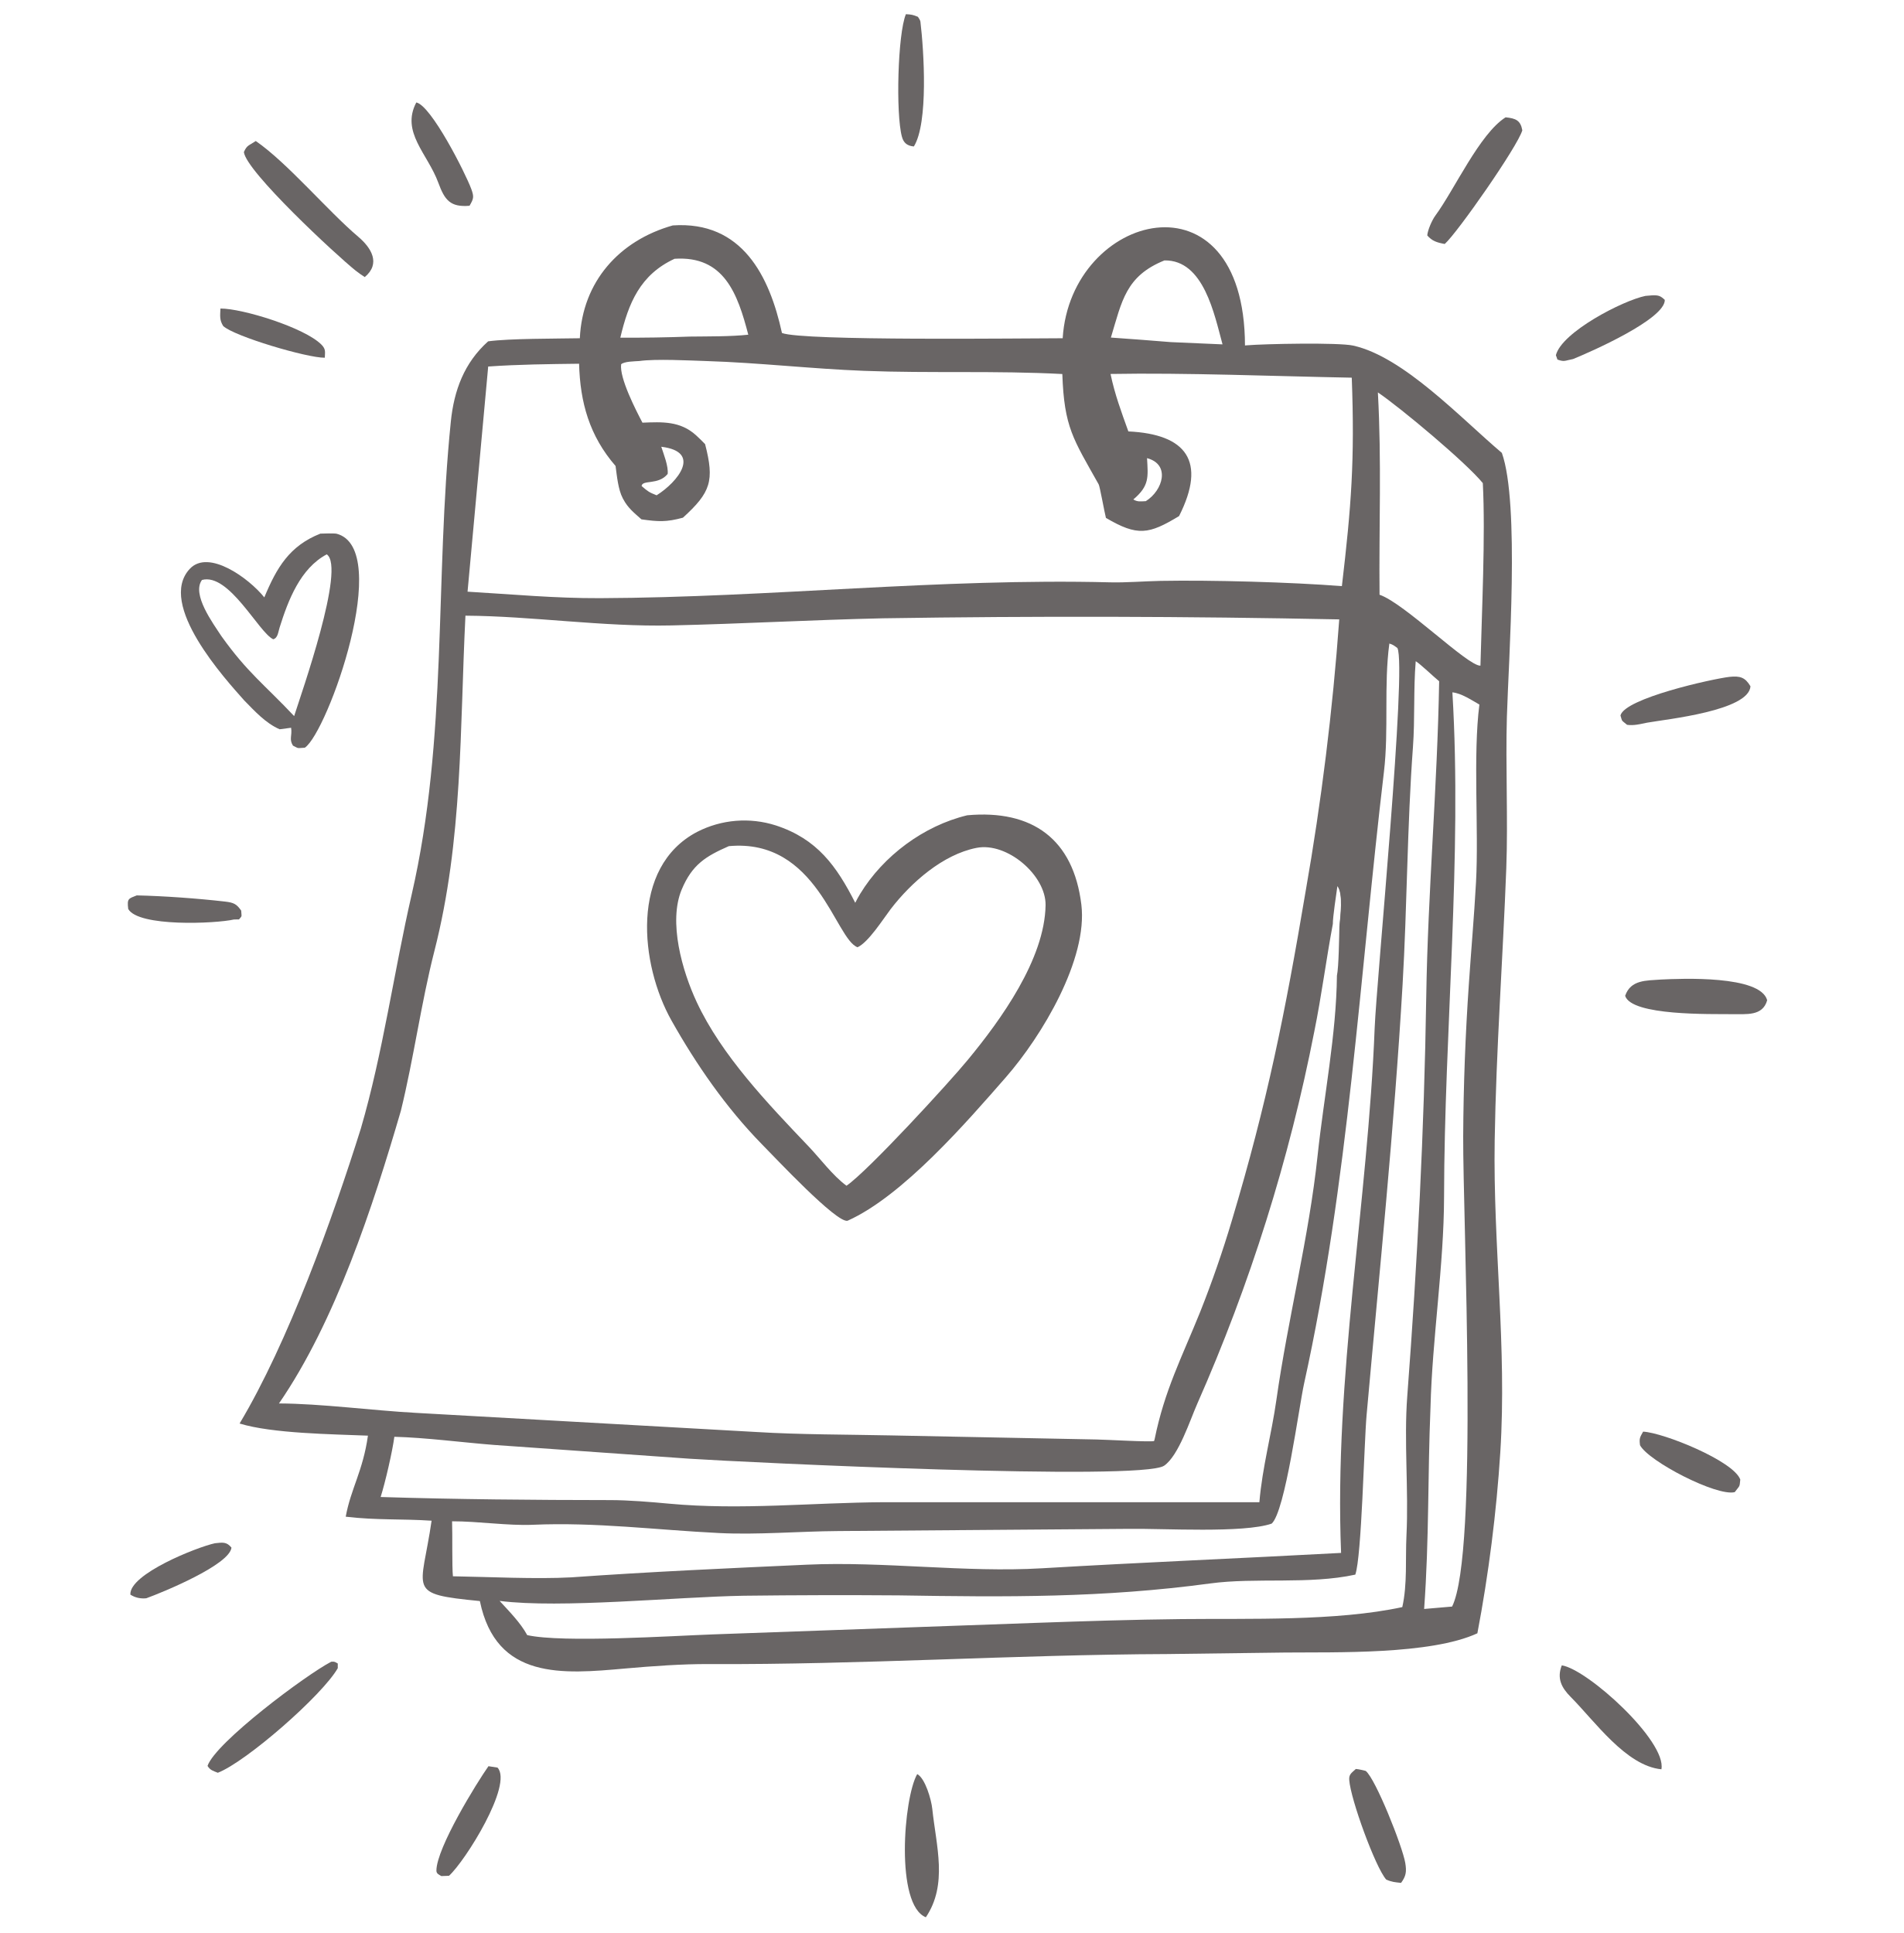
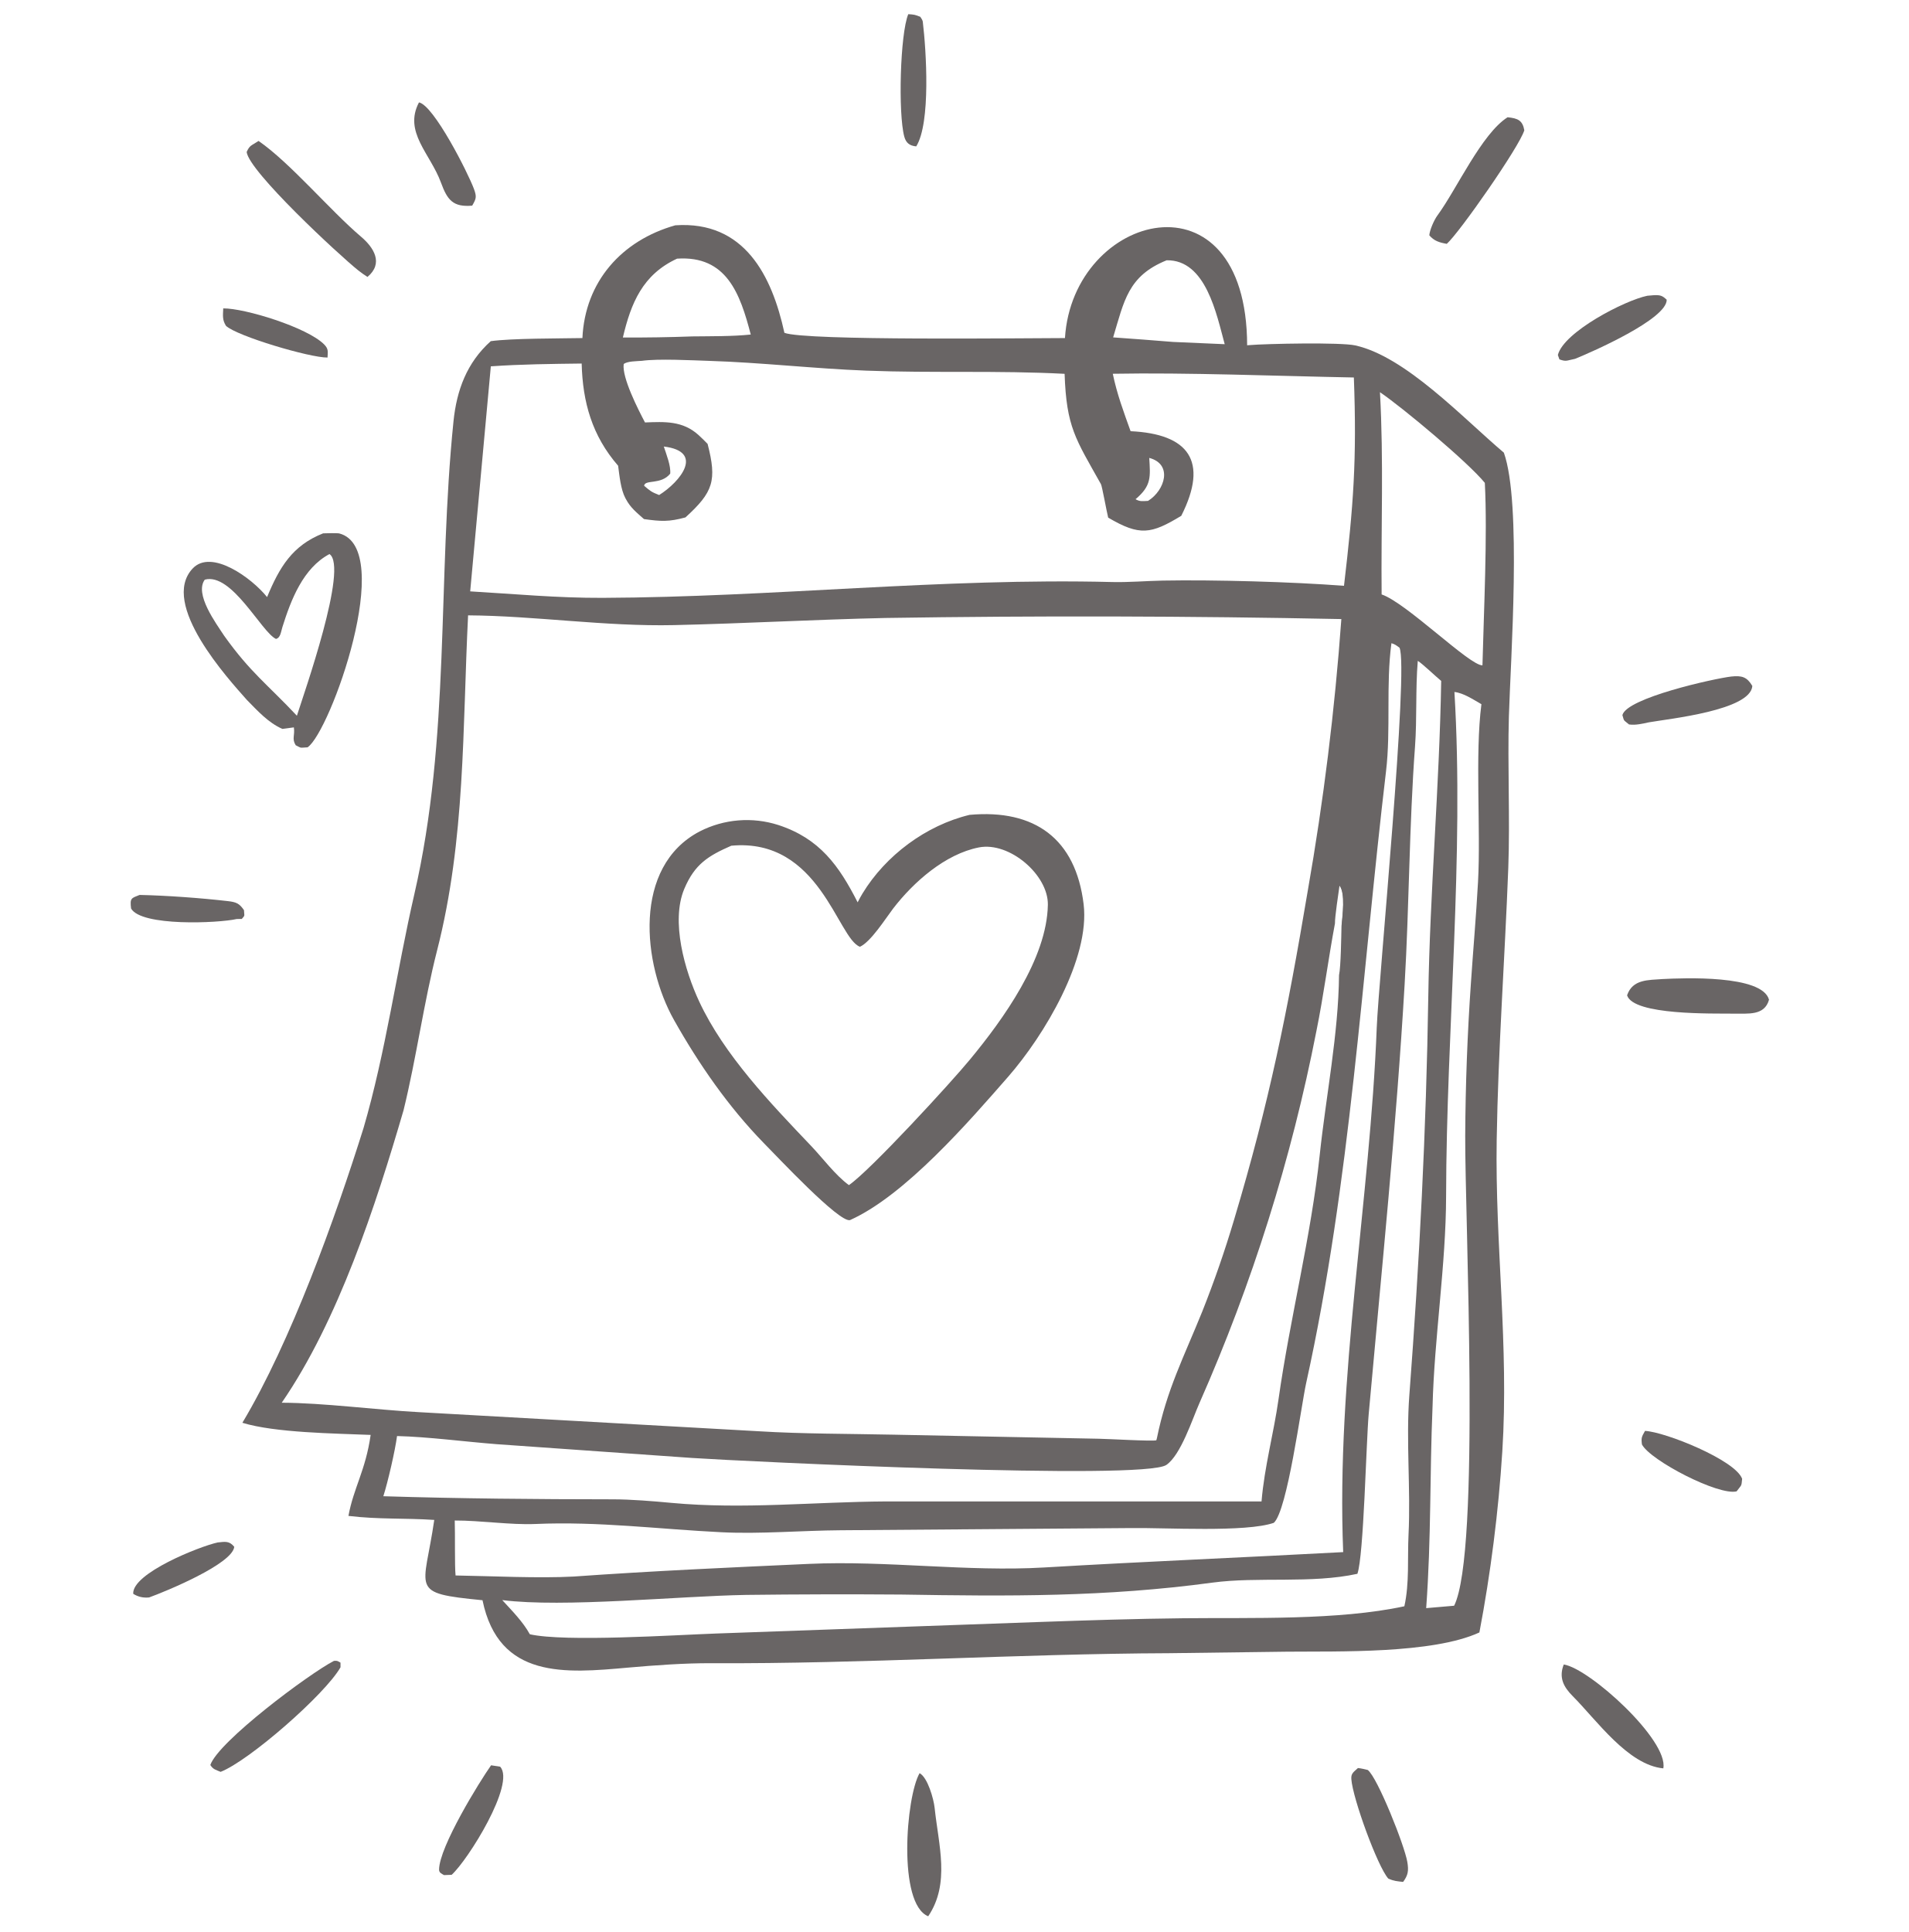
- <svg xmlns="http://www.w3.org/2000/svg" width="64" height="65" viewBox="0 0 64 65" fill="none">
+ <svg xmlns="http://www.w3.org/2000/svg" width="80" height="81" viewBox="0 0 64 65" fill="none">
  <path d="M32.518 27.415C34.712 27.217 36.088 28.221 36.355 30.42C36.577 32.248 35.035 34.831 33.816 36.226C32.508 37.722 30.351 40.219 28.496 41.049C28.131 41.144 26.051 38.916 25.599 38.461C24.409 37.242 23.412 35.803 22.577 34.32C21.517 32.439 21.175 29.159 23.438 27.973C24.256 27.553 25.207 27.476 26.083 27.756C27.473 28.21 28.125 29.122 28.753 30.358C28.804 30.256 28.859 30.155 28.918 30.058C29.695 28.78 31.055 27.767 32.518 27.415ZM24.503 28.453C23.731 28.792 23.272 29.069 22.92 29.908C22.461 31.001 22.939 32.657 23.421 33.691C24.258 35.49 25.821 37.119 27.181 38.546C27.58 38.964 27.998 39.534 28.459 39.872C29.178 39.381 31.925 36.388 32.532 35.646C33.645 34.3 35.123 32.253 35.152 30.439C35.168 29.436 33.86 28.308 32.83 28.511C31.701 28.733 30.636 29.671 29.946 30.568C29.673 30.93 29.2 31.68 28.831 31.853C28.08 31.583 27.476 28.178 24.503 28.453Z" fill="#696565" />
  <path d="M44.97 29.793C44.91 29.551 45.076 27.592 45.177 27.353L45.259 27.336C45.454 27.796 45.189 29.381 45.346 29.99C45.367 30.072 45.383 30.557 45.377 30.662L45.293 30.682L45.346 30.82C45.317 30.766 45.259 30.505 45.24 30.428C45.208 30.684 45.156 30.922 45.037 31.154C45.066 30.807 45.171 30.05 44.97 29.793Z" fill="#696565" />
  <path d="M10.771 17.944C10.87 17.938 11.255 17.931 11.319 17.948C13.224 18.456 11.011 24.629 10.248 25.143C9.973 25.155 10.066 25.183 9.849 25.073C9.711 24.849 9.828 24.747 9.787 24.472L9.401 24.523C8.93 24.319 8.565 23.913 8.206 23.548C7.597 22.859 5.259 20.317 6.384 19.125C7.013 18.458 8.367 19.441 8.886 20.088C9.304 19.083 9.733 18.355 10.771 17.944ZM10.985 18.641C10.096 19.113 9.688 20.185 9.402 21.096C9.349 21.264 9.341 21.455 9.185 21.496C8.692 21.262 7.702 19.256 6.79 19.502C6.437 19.987 7.164 20.962 7.445 21.393C8.326 22.627 8.898 23.025 9.889 24.08C10.135 23.305 11.63 19.073 10.985 18.641Z" fill="#696565" />
  <path d="M8.599 4.742C9.666 5.478 11.011 7.085 12.046 7.963C12.479 8.33 12.812 8.859 12.263 9.317C12.156 9.249 12.053 9.176 11.953 9.097C11.301 8.576 8.274 5.767 8.199 5.113C8.305 4.879 8.348 4.909 8.599 4.742Z" fill="#696565" />
  <path d="M55.833 32.939C56.517 32.905 59.182 32.788 59.412 33.634C59.261 34.18 58.704 34.096 58.238 34.103C57.541 34.094 54.851 34.166 54.637 33.486C54.824 32.941 55.35 32.976 55.833 32.939Z" fill="#696565" />
  <path d="M50.618 3.945C50.958 3.98 51.12 4.045 51.18 4.382C51.023 4.925 49 7.824 48.572 8.204C48.319 8.159 48.142 8.105 47.984 7.916C47.999 7.731 48.147 7.399 48.255 7.252C48.903 6.371 49.743 4.499 50.618 3.945Z" fill="#696565" />
  <path d="M30.837 59.656C31.108 59.801 31.311 60.52 31.343 60.825C31.475 62.08 31.871 63.365 31.127 64.471C30.093 64.055 30.377 60.452 30.837 59.656Z" fill="#696565" />
  <path d="M52.507 56C53.37 56.129 56.04 58.55 55.856 59.495C54.665 59.38 53.615 57.874 52.809 57.065C52.49 56.745 52.338 56.432 52.507 56Z" fill="#696565" />
  <path d="M11.136 55.878C11.253 55.869 11.256 55.881 11.356 55.938V56.095C10.835 57.008 8.277 59.243 7.323 59.612C7.159 59.544 7.069 59.529 6.977 59.381C7.25 58.587 10.297 56.312 11.136 55.878Z" fill="#696565" />
  <path d="M58.142 22.761C58.499 22.723 58.672 22.774 58.851 23.079C58.789 23.9 56.059 24.181 55.376 24.301C55.145 24.347 54.933 24.406 54.701 24.373C54.5 24.201 54.548 24.284 54.48 24.059C54.62 23.482 57.568 22.828 58.142 22.761Z" fill="#696565" />
  <path d="M45.583 59.484C45.697 59.494 45.803 59.523 45.914 59.549C46.244 59.805 47.155 62.098 47.245 62.646C47.294 62.939 47.27 63.089 47.103 63.315C46.9 63.292 46.793 63.288 46.603 63.202C46.24 62.788 45.407 60.506 45.361 59.855C45.346 59.656 45.447 59.614 45.583 59.484Z" fill="#696565" />
  <path d="M55.319 9.95C55.391 9.942 55.464 9.936 55.536 9.932C55.763 9.921 55.828 9.951 55.97 10.084C55.983 10.731 53.477 11.834 52.886 12.073C52.6 12.129 52.598 12.175 52.361 12.091L52.309 11.944C52.503 11.169 54.557 10.106 55.319 9.95Z" fill="#696565" />
  <path d="M30.456 0.477C30.65 0.489 30.679 0.493 30.86 0.565C30.889 0.605 30.938 0.681 30.944 0.726C31.061 1.7 31.217 4.132 30.724 4.925C30.502 4.905 30.38 4.81 30.322 4.597C30.112 3.822 30.181 1.139 30.456 0.477Z" fill="#696565" />
  <path d="M55.241 48.141C55.919 48.173 58.283 49.124 58.508 49.753C58.481 50.025 58.497 49.938 58.322 50.175C57.72 50.328 55.42 49.138 55.137 48.597C55.107 48.369 55.131 48.336 55.241 48.141Z" fill="#696565" />
  <path d="M16.422 59.391L16.726 59.438C17.255 60.005 15.641 62.584 15.095 63.076L14.839 63.086C14.758 63.038 14.671 63.009 14.672 62.899C14.678 62.135 16.03 59.945 16.422 59.391Z" fill="#696565" />
  <path d="M13.996 3.445C14.495 3.545 15.643 5.81 15.844 6.354C15.945 6.628 15.92 6.686 15.786 6.919C15.136 6.975 14.949 6.725 14.735 6.142C14.376 5.166 13.471 4.442 13.996 3.445Z" fill="#696565" />
  <path d="M4.597 30.109C5.516 30.129 6.642 30.211 7.559 30.316C7.863 30.35 7.956 30.401 8.109 30.621C8.119 30.843 8.15 30.781 8.035 30.917L7.867 30.919C7.245 31.061 4.653 31.174 4.311 30.566C4.267 30.212 4.318 30.22 4.597 30.109Z" fill="#696565" />
  <path d="M7.225 51.894C7.487 51.866 7.617 51.84 7.782 52.041C7.72 52.621 5.465 53.547 4.918 53.744C4.725 53.764 4.546 53.726 4.383 53.622C4.338 52.933 6.613 52.027 7.225 51.894Z" fill="#696565" />
  <path d="M7.411 10.375C8.141 10.37 10.237 11.014 10.806 11.588C10.962 11.746 10.925 11.834 10.92 12.029C10.335 12.039 7.869 11.309 7.503 10.962C7.375 10.757 7.402 10.618 7.411 10.375Z" fill="#696565" />
  <path d="M22.619 7.58C24.948 7.422 25.871 9.282 26.289 11.197C26.985 11.472 34.448 11.374 35.727 11.374C35.991 7.148 41.84 5.608 41.856 11.617L41.911 11.612C42.521 11.561 45.004 11.512 45.493 11.621C47.189 11.997 49.111 14.061 50.492 15.229C51.097 16.924 50.717 22.195 50.661 24.11C50.614 25.742 50.702 27.562 50.641 29.195C50.526 32.244 50.3 35.292 50.251 38.345C50.194 41.879 50.665 45.28 50.44 48.831C50.313 50.843 50.046 52.943 49.669 54.922C48.1 55.647 44.896 55.553 43.204 55.569L39.246 55.62C34.1 55.639 28.975 55.982 23.831 55.957C22.943 55.952 21.919 56.026 21.031 56.105C18.919 56.294 16.682 56.499 16.133 53.838C13.629 53.594 14.167 53.519 14.51 51.136C13.506 51.069 12.659 51.124 11.623 51.001C11.794 50.061 12.202 49.467 12.37 48.276C11.158 48.226 9.151 48.205 8.055 47.868C9.688 45.139 11.179 40.986 12.13 37.954C12.876 35.404 13.246 32.663 13.838 30.092C15.059 24.788 14.612 19.514 15.157 14.175C15.264 13.128 15.605 12.201 16.411 11.478C17.122 11.38 18.715 11.389 19.494 11.374C19.581 9.474 20.817 8.088 22.619 7.58ZM47.596 22.234C47.517 23.192 47.573 24.171 47.503 25.123C47.307 27.779 47.309 30.463 47.154 33.115C46.873 37.939 46.376 42.764 45.945 47.578C45.86 48.511 45.78 52.343 45.565 52.949C44.014 53.288 42.212 53.039 40.685 53.246C37.082 53.733 33.834 53.706 30.218 53.647C28.479 53.634 26.74 53.638 25.001 53.659C22.716 53.698 18.863 54.095 16.797 53.833C17.122 54.189 17.496 54.563 17.725 54.983C18.908 55.25 22.63 55.007 23.965 54.959L34.837 54.571C36.457 54.514 38.099 54.461 39.719 54.444C41.985 54.42 44.923 54.521 47.145 54.041C47.319 53.26 47.246 52.424 47.285 51.632C47.361 50.105 47.197 48.457 47.312 46.946C47.653 42.437 47.881 38.028 47.95 33.509C48.004 29.996 48.325 26.437 48.384 22.909C48.194 22.753 47.752 22.328 47.596 22.234ZM48.829 23.281C49.161 28.792 48.558 34.689 48.549 40.241C48.545 42.551 48.151 45.006 48.093 47.325C47.995 49.668 48.052 51.714 47.879 54.104L48.819 54.023C49.716 52.225 49.179 41.003 49.192 38.204C49.201 36.496 49.265 34.789 49.383 33.086C49.46 31.942 49.56 30.817 49.623 29.669C49.72 27.904 49.517 25.386 49.737 23.692C49.46 23.534 49.137 23.315 48.829 23.281ZM46.71 21.64C46.521 23.033 46.694 24.56 46.528 25.951C45.712 32.821 45.339 39.747 43.844 46.52C43.67 47.307 43.21 50.826 42.753 51.234C41.807 51.561 39.108 51.393 37.948 51.41L28.173 51.484C26.869 51.493 25.474 51.615 24.18 51.551C22.07 51.448 20.036 51.18 17.91 51.273C17.076 51.309 16.067 51.153 15.199 51.156C15.215 51.593 15.193 52.675 15.227 53.005C16.437 53.025 18.024 53.105 19.201 53.041C21.843 52.853 24.475 52.735 27.121 52.615C29.725 52.497 32.445 52.888 35.026 52.736C38.376 52.538 41.739 52.4 45.087 52.219C44.847 46.321 45.989 40.416 46.216 34.566C46.277 32.996 47.303 22.424 46.98 21.79C46.871 21.712 46.837 21.678 46.71 21.64ZM44.963 29.796C44.928 30.05 44.805 30.853 44.81 31.068C44.587 32.259 44.428 33.498 44.188 34.678C43.347 38.986 42.026 43.187 40.252 47.203C40.011 47.746 39.627 48.95 39.138 49.286C38.368 49.812 25.054 49.175 23.177 49.051L16.61 48.588C15.556 48.506 14.3 48.34 13.258 48.314C13.195 48.798 12.95 49.859 12.797 50.339C15.373 50.419 17.94 50.441 20.517 50.443C21.127 50.443 21.886 50.506 22.494 50.563C24.905 50.787 27.296 50.528 29.707 50.514L42.34 50.515C42.438 49.339 42.749 48.228 42.912 47.074C43.3 44.333 44.005 41.615 44.297 38.861C44.507 36.881 44.928 34.783 44.947 32.807C45.01 32.517 45.022 31.485 45.03 31.157C45.06 30.81 45.164 30.053 44.963 29.796ZM15.648 20.703C15.458 24.501 15.563 28.233 14.604 31.981C14.157 33.733 13.909 35.593 13.477 37.353C12.54 40.561 11.282 44.427 9.379 47.193C10.774 47.197 12.537 47.431 13.972 47.509L25.426 48.153C26.883 48.243 28.494 48.237 29.962 48.268L36.868 48.405C37.15 48.408 38.711 48.498 38.801 48.456L38.819 48.392C39.153 46.75 39.727 45.657 40.349 44.117C40.748 43.112 41.103 42.089 41.412 41.052C42.606 37.063 43.203 34.078 43.895 29.971C44.426 26.945 44.804 23.893 45.025 20.828C39.915 20.724 34.803 20.712 29.692 20.791C27.314 20.843 24.962 20.977 22.58 21.031C20.263 21.083 17.898 20.717 15.648 20.703ZM46.324 13.195C46.452 15.528 46.358 17.685 46.38 19.999C47.213 20.28 49.349 22.405 49.772 22.384C49.817 20.586 49.943 18.015 49.852 16.245C49.284 15.55 47.097 13.721 46.324 13.195ZM23.753 12.141C23.186 12.123 22.042 12.062 21.492 12.14C21.321 12.153 20.998 12.151 20.883 12.248C20.819 12.705 21.376 13.789 21.599 14.213C22.262 14.187 22.867 14.153 23.4 14.636C23.505 14.732 23.607 14.832 23.705 14.934C24.024 16.169 23.897 16.555 22.96 17.408C22.404 17.559 22.137 17.544 21.565 17.464C21.318 17.244 21.111 17.083 20.956 16.789L20.936 16.753C20.781 16.457 20.741 16.006 20.695 15.669C19.818 14.659 19.502 13.531 19.469 12.231C18.435 12.244 17.445 12.253 16.413 12.325L15.719 19.896C17.229 19.984 18.651 20.12 20.172 20.114C25.892 20.092 31.59 19.437 37.322 19.582C37.865 19.595 38.469 19.544 39.02 19.533C40.739 19.502 43.38 19.575 45.114 19.709C45.432 16.998 45.549 15.482 45.446 12.7C42.903 12.653 39.834 12.529 37.336 12.575C37.482 13.272 37.696 13.84 37.935 14.507C39.883 14.599 40.573 15.507 39.64 17.354C38.622 17.97 38.246 18.041 37.181 17.415C37.129 17.212 36.977 16.36 36.938 16.289C36.081 14.76 35.777 14.373 35.715 12.577C33.49 12.459 31.268 12.556 29.047 12.47C27.294 12.403 25.508 12.196 23.753 12.141ZM38.563 15.406C38.599 16.043 38.646 16.337 38.102 16.795C38.246 16.883 38.349 16.859 38.522 16.852C39.097 16.493 39.358 15.615 38.563 15.406ZM22.232 15.023C22.318 15.288 22.474 15.674 22.447 15.937C22.136 16.322 21.596 16.122 21.57 16.343C21.783 16.525 21.817 16.553 22.075 16.655C22.787 16.21 23.611 15.19 22.232 15.023ZM39.148 8.757C37.846 9.283 37.719 10.124 37.348 11.351C38.02 11.398 38.692 11.449 39.363 11.504L41.101 11.58C40.828 10.585 40.473 8.734 39.148 8.757ZM22.679 8.702C21.521 9.237 21.129 10.194 20.855 11.355C21.636 11.359 22.416 11.347 23.196 11.318C23.819 11.31 24.547 11.32 25.157 11.255C24.799 9.878 24.344 8.592 22.679 8.702Z" fill="#696565" />
</svg>
